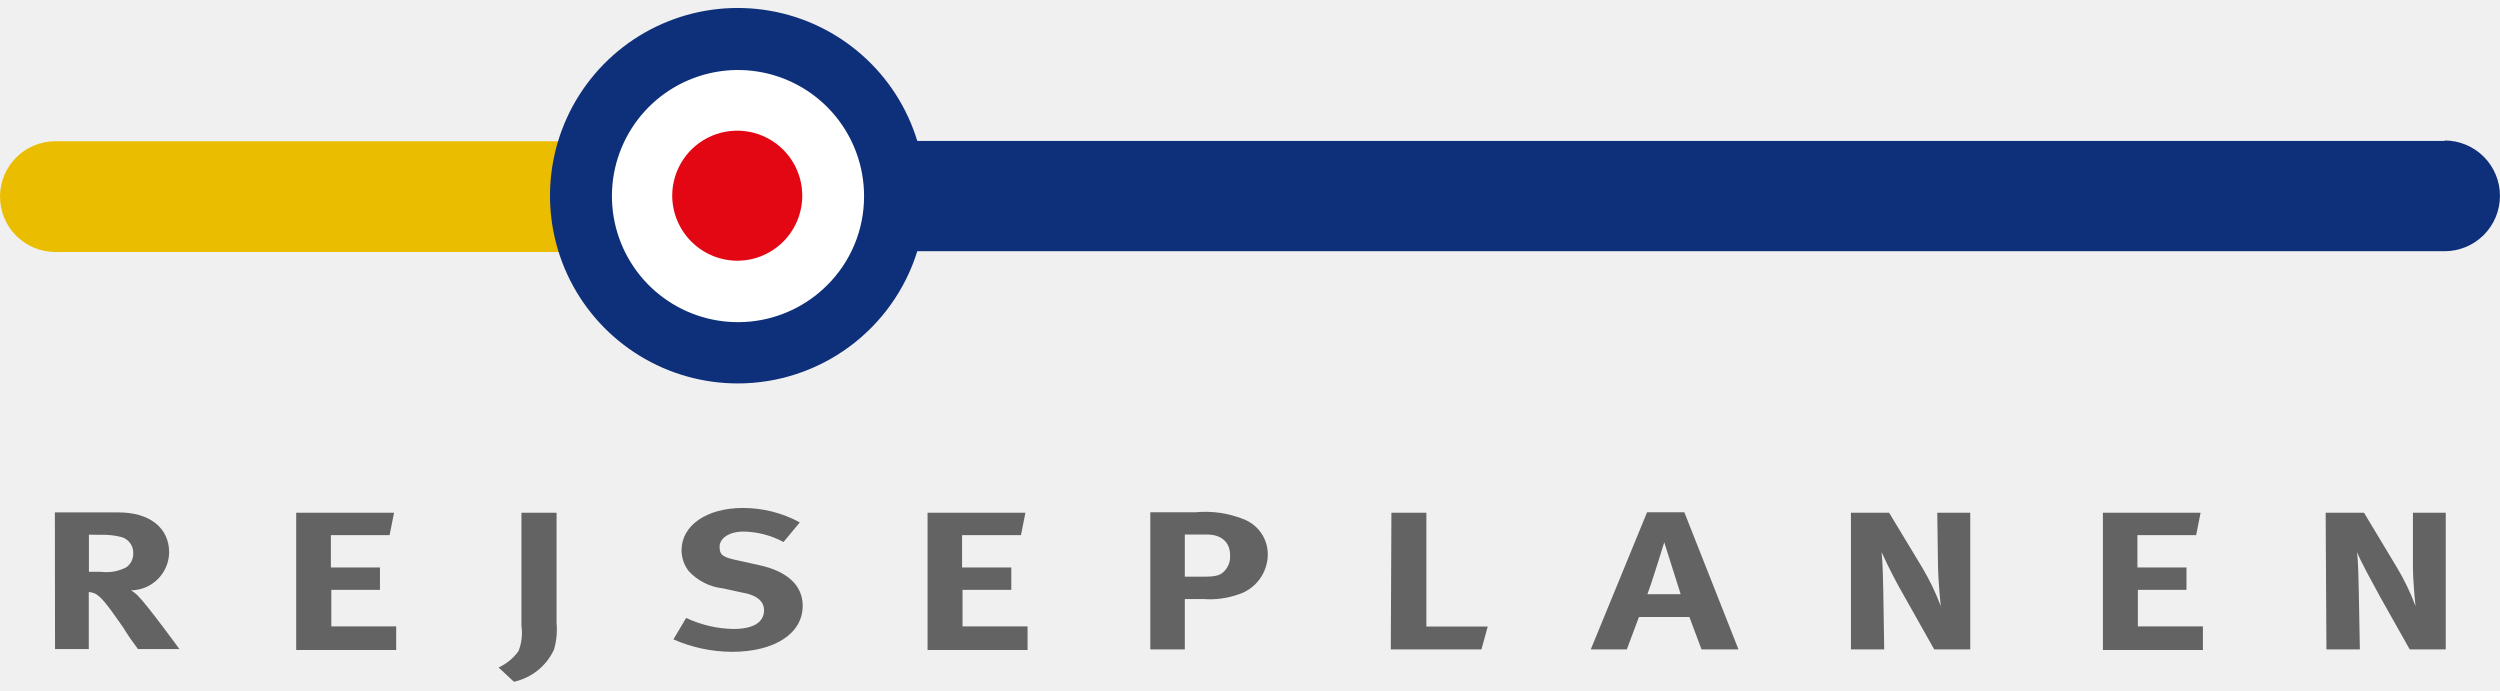
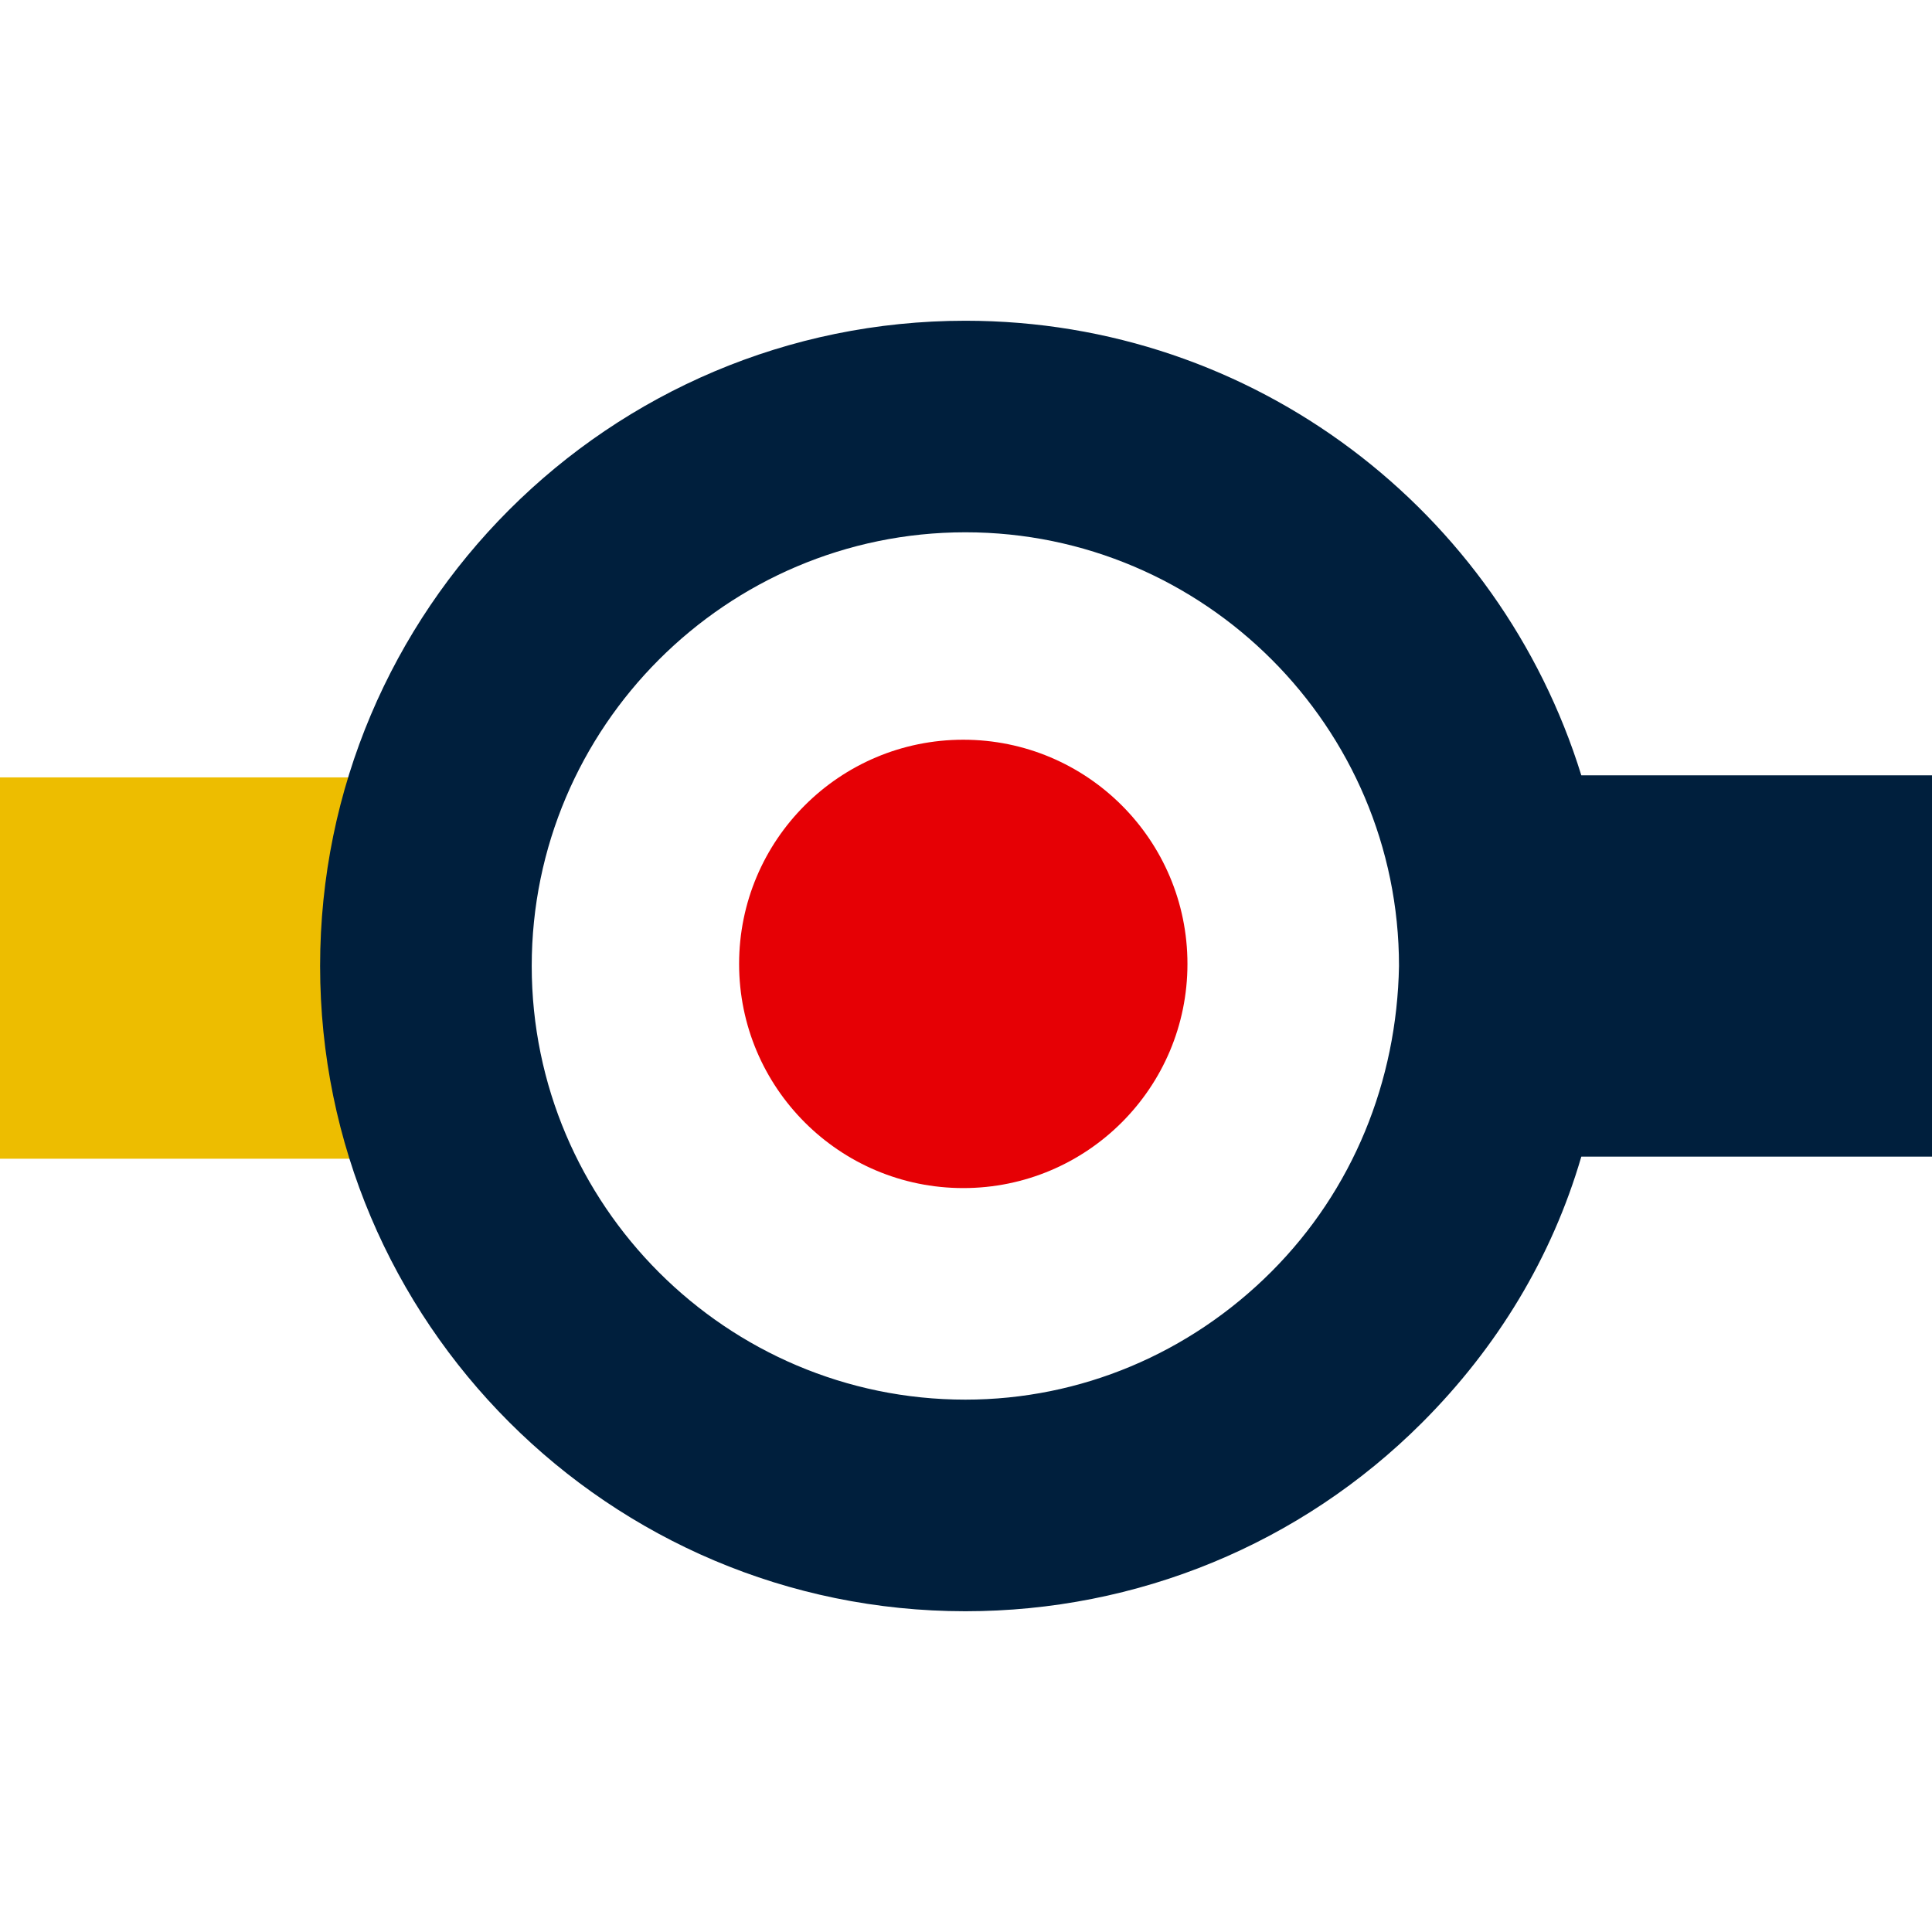
- <svg xmlns="http://www.w3.org/2000/svg" width="163" height="45" viewBox="0 0 163 45" fill="none">
-   <path d="M48.098 23C50.116 23 52.088 22.401 53.765 21.281C55.443 20.16 56.75 18.567 57.522 16.703C58.294 14.839 58.496 12.788 58.102 10.81C57.709 8.831 56.737 7.014 55.311 5.587C53.884 4.161 52.067 3.189 50.088 2.796C48.11 2.402 46.059 2.604 44.195 3.376C42.331 4.148 40.738 5.455 39.617 7.133C38.497 8.81 37.898 10.782 37.898 12.8C37.898 14.139 38.162 15.466 38.675 16.703C39.188 17.941 39.939 19.065 40.886 20.012C41.833 20.959 42.958 21.711 44.195 22.223C45.433 22.736 46.759 23 48.098 23Z" fill="white" />
-   <path d="M3.578 33.41H7.748C9.748 33.41 11.028 34.41 11.028 36.02C11.018 36.675 10.751 37.301 10.286 37.762C9.821 38.224 9.193 38.485 8.538 38.49C8.712 38.589 8.871 38.714 9.008 38.86C9.648 39.5 11.698 42.32 11.698 42.32H8.998C8.558 41.73 8.388 41.49 7.998 40.86C6.888 39.26 6.538 38.86 6.148 38.68C6.033 38.636 5.911 38.609 5.788 38.6V42.32H3.588L3.578 33.41ZM5.798 34.86V37.28H6.558C7.139 37.359 7.73 37.255 8.248 36.98C8.388 36.876 8.501 36.74 8.578 36.584C8.654 36.427 8.692 36.254 8.688 36.08C8.699 35.831 8.621 35.587 8.47 35.389C8.318 35.192 8.101 35.054 7.858 35C7.442 34.901 7.015 34.858 6.588 34.87L5.798 34.86Z" fill="#636363" />
-   <path d="M19.312 33.43H25.692L25.402 34.89H21.573V37H24.773V38.46H21.602V40.84H25.832V42.38H19.312V33.43Z" fill="#636363" />
-   <path d="M33.998 33.43H36.288V40.61C36.342 41.199 36.284 41.792 36.118 42.36C35.873 42.886 35.511 43.348 35.058 43.711C34.605 44.073 34.075 44.326 33.508 44.45L32.508 43.52C33.027 43.282 33.475 42.913 33.808 42.45C34.013 41.925 34.079 41.357 33.998 40.8V33.43Z" fill="#636363" />
-   <path d="M52.146 34.059L51.086 35.339C50.283 34.907 49.388 34.674 48.476 34.659C47.556 34.659 46.916 35.079 46.916 35.659C46.916 36.239 47.216 36.349 48.156 36.549L49.506 36.849C51.346 37.249 52.336 38.179 52.336 39.499C52.336 41.309 50.506 42.499 47.716 42.499C46.404 42.491 45.108 42.216 43.906 41.689L44.736 40.289C45.701 40.744 46.75 40.989 47.816 41.009C49.106 41.009 49.816 40.579 49.816 39.789C49.816 39.209 49.356 38.789 48.356 38.629L47.116 38.359C46.269 38.263 45.485 37.865 44.906 37.239C44.604 36.85 44.439 36.372 44.436 35.879C44.436 34.249 46.086 33.119 48.436 33.119C49.732 33.117 51.008 33.441 52.146 34.059Z" fill="#636363" />
-   <path d="M60.477 33.43H66.857L66.567 34.89H62.727V37H65.937V38.46H62.757V40.84H66.997V42.38H60.477V33.43Z" fill="#636363" />
-   <path d="M75 33.4H77.94C78.997 33.298 80.063 33.449 81.05 33.84C81.523 34.013 81.932 34.327 82.22 34.74C82.508 35.154 82.662 35.646 82.66 36.15C82.657 36.733 82.468 37.301 82.121 37.77C81.774 38.239 81.287 38.586 80.73 38.76C80.012 39.012 79.249 39.114 78.49 39.06H77.25V42.34H75V33.4ZM77.25 34.85V37.6H78.43C79.35 37.6 79.62 37.51 79.92 37.13C80.127 36.862 80.227 36.527 80.2 36.19C80.2 35.35 79.63 34.85 78.69 34.85H77.25Z" fill="#636363" />
-   <path d="M90.72 33.43H93V40.85H97L96.59 42.34H90.68L90.72 33.43Z" fill="#636363" />
-   <path d="M107.389 33.4H109.819L113.349 42.34H110.939L110.149 40.23H106.859L106.069 42.34H103.719L107.389 33.4ZM107.389 38.74H109.579L108.509 35.36C108.509 35.36 107.649 38.15 107.409 38.74H107.389Z" fill="#636363" />
-   <path d="M120.68 33.43H123.17L125.32 36.99C125.8 37.796 126.208 38.642 126.54 39.52C126.46 38.83 126.38 37.69 126.36 37.07L126.31 33.43H128.46V42.34H126.11L124.19 38.93C123.638 37.979 123.134 37.001 122.68 36C122.76 36.74 122.77 37.79 122.79 38.53L122.85 42.34H120.68V33.43Z" fill="#636363" />
-   <path d="M137.109 33.43H143.479L143.189 34.89H139.359V37H142.559V38.46H139.389V40.84H143.629V42.38H137.109V33.43Z" fill="#636363" />
-   <path d="M151.633 33.43H154.133L156.273 36.99C156.757 37.793 157.165 38.64 157.493 39.52C157.413 38.83 157.333 37.69 157.323 37.07V33.43H159.463V42.34H157.113L155.193 38.93C154.583 37.81 153.893 36.56 153.683 36C153.763 36.74 153.773 37.79 153.793 38.53L153.863 42.34H151.683L151.633 33.43Z" fill="#636363" />
-   <path d="M38.6 16.429C38.137 15.257 37.899 14.009 37.9 12.749C37.901 11.54 38.118 10.341 38.54 9.209H3.61C2.653 9.209 1.734 9.589 1.057 10.266C0.38 10.943 0 11.862 0 12.819C0 13.776 0.38 14.695 1.057 15.372C1.734 16.049 2.653 16.429 3.61 16.429H38.61H38.6Z" fill="#EBBD00" />
-   <path d="M48.098 16.999C48.935 16.994 49.752 16.74 50.446 16.27C51.139 15.801 51.678 15.137 51.994 14.361C52.31 13.586 52.39 12.735 52.223 11.914C52.056 11.094 51.65 10.341 51.056 9.751C50.462 9.161 49.706 8.76 48.884 8.599C48.063 8.438 47.212 8.523 46.439 8.845C45.666 9.167 45.005 9.71 44.541 10.407C44.076 11.104 43.828 11.922 43.828 12.759C43.833 13.887 44.286 14.967 45.086 15.762C45.887 16.557 46.97 17.002 48.098 16.999Z" fill="#E30613" />
-   <path d="M159.387 9.19H59.807C59.146 7.021 57.895 5.078 56.194 3.578C54.493 2.079 52.409 1.081 50.175 0.697C47.94 0.312 45.642 0.556 43.538 1.401C41.434 2.246 39.606 3.659 38.258 5.482C36.909 7.306 36.094 9.468 35.903 11.727C35.712 13.986 36.152 16.255 37.174 18.279C38.197 20.303 39.761 22.003 41.694 23.189C43.626 24.376 45.85 25.003 48.117 25C50.73 24.996 53.273 24.158 55.376 22.607C57.479 21.056 59.032 18.875 59.807 16.38H159.387C160.345 16.38 161.263 15.999 161.94 15.322C162.617 14.645 162.997 13.727 162.997 12.77C162.997 11.812 162.617 10.894 161.94 10.217C161.263 9.54 160.345 9.16 159.387 9.16V9.19ZM53.927 18.599C52.582 19.944 50.812 20.78 48.919 20.965C47.027 21.151 45.128 20.675 43.547 19.617C41.967 18.56 40.801 16.987 40.25 15.167C39.699 13.347 39.796 11.392 40.525 9.635C41.253 7.879 42.568 6.429 44.246 5.533C45.924 4.638 47.86 4.351 49.725 4.724C51.59 5.096 53.269 6.103 54.474 7.574C55.68 9.044 56.338 10.888 56.337 12.79C56.34 13.869 56.129 14.939 55.715 15.936C55.301 16.934 54.694 17.839 53.927 18.599Z" fill="#0E307A" />
+ <svg xmlns="http://www.w3.org/2000/svg" width="127" height="127" viewBox="0 0 127 127" fill="none">
+   <rect width="127" height="127" fill="white" />
+   <mask id="mask0_5_19" style="mask-type:luminance" maskUnits="userSpaceOnUse" x="0" y="0" width="127" height="127">
+     <path d="M27.686 -3.30582e-06C12.416 -3.30582e-06 0 12.416 0 27.682V99.314C0 114.579 12.416 126.996 27.686 126.996H99.314C114.579 126.996 127 114.579 127 99.314V27.682C127 12.416 114.579 -3.30582e-06 99.314 -3.30582e-06H27.686Z" fill="white" />
+   </mask>
+   <g mask="url(#mask0_5_19)">
+     <path d="M63.321 98.753C82.875 98.753 98.712 82.916 98.712 63.362C98.712 43.804 82.875 27.967 63.321 27.967C43.767 27.967 27.93 43.804 27.93 63.362C27.93 82.916 43.767 98.753 63.321 98.753Z" fill="white" />
+     <path d="M30.408 76.168C28.892 72.176 27.927 67.905 27.927 63.362C27.927 59.091 28.757 54.959 30.133 51.103H-90.64H-90.78C-97.663 51.103 -103.311 56.75 -103.311 63.638C-103.311 70.521 -97.663 76.168 -90.78 76.168H-90.64H30.408Z" fill="#EDBD00" />
+     <path d="M63.321 48.626C71.457 48.626 78.057 55.221 78.057 63.362C78.057 71.499 71.457 78.098 63.321 78.098C55.185 78.098 48.585 71.499 48.585 63.362C48.585 55.221 55.185 48.626 63.321 48.626Z" fill="#E60005" />
+     <path d="M221.689 50.967H221.55H103.948C98.576 33.614 82.464 21.084 63.46 21.084C40.046 21.084 21.042 40.087 21.042 63.498C21.042 86.908 40.046 105.915 63.46 105.915C74.75 105.915 85.49 101.509 93.479 93.52C98.436 88.563 102.017 82.641 103.948 76.032H221.55H221.689C228.577 76.032 234.22 70.385 234.22 63.498C234.22 56.614 228.577 50.967 221.689 50.967ZM83.564 83.606C78.192 88.974 71.034 92.005 63.46 92.005C47.759 92.005 34.953 79.199 34.953 63.498C34.953 47.8 47.759 34.99 63.46 34.99C79.157 34.99 91.963 47.8 91.963 63.498C91.828 71.071 88.936 78.234 83.564 83.606Z" fill="#001F3D" />
+   </g>
</svg>
